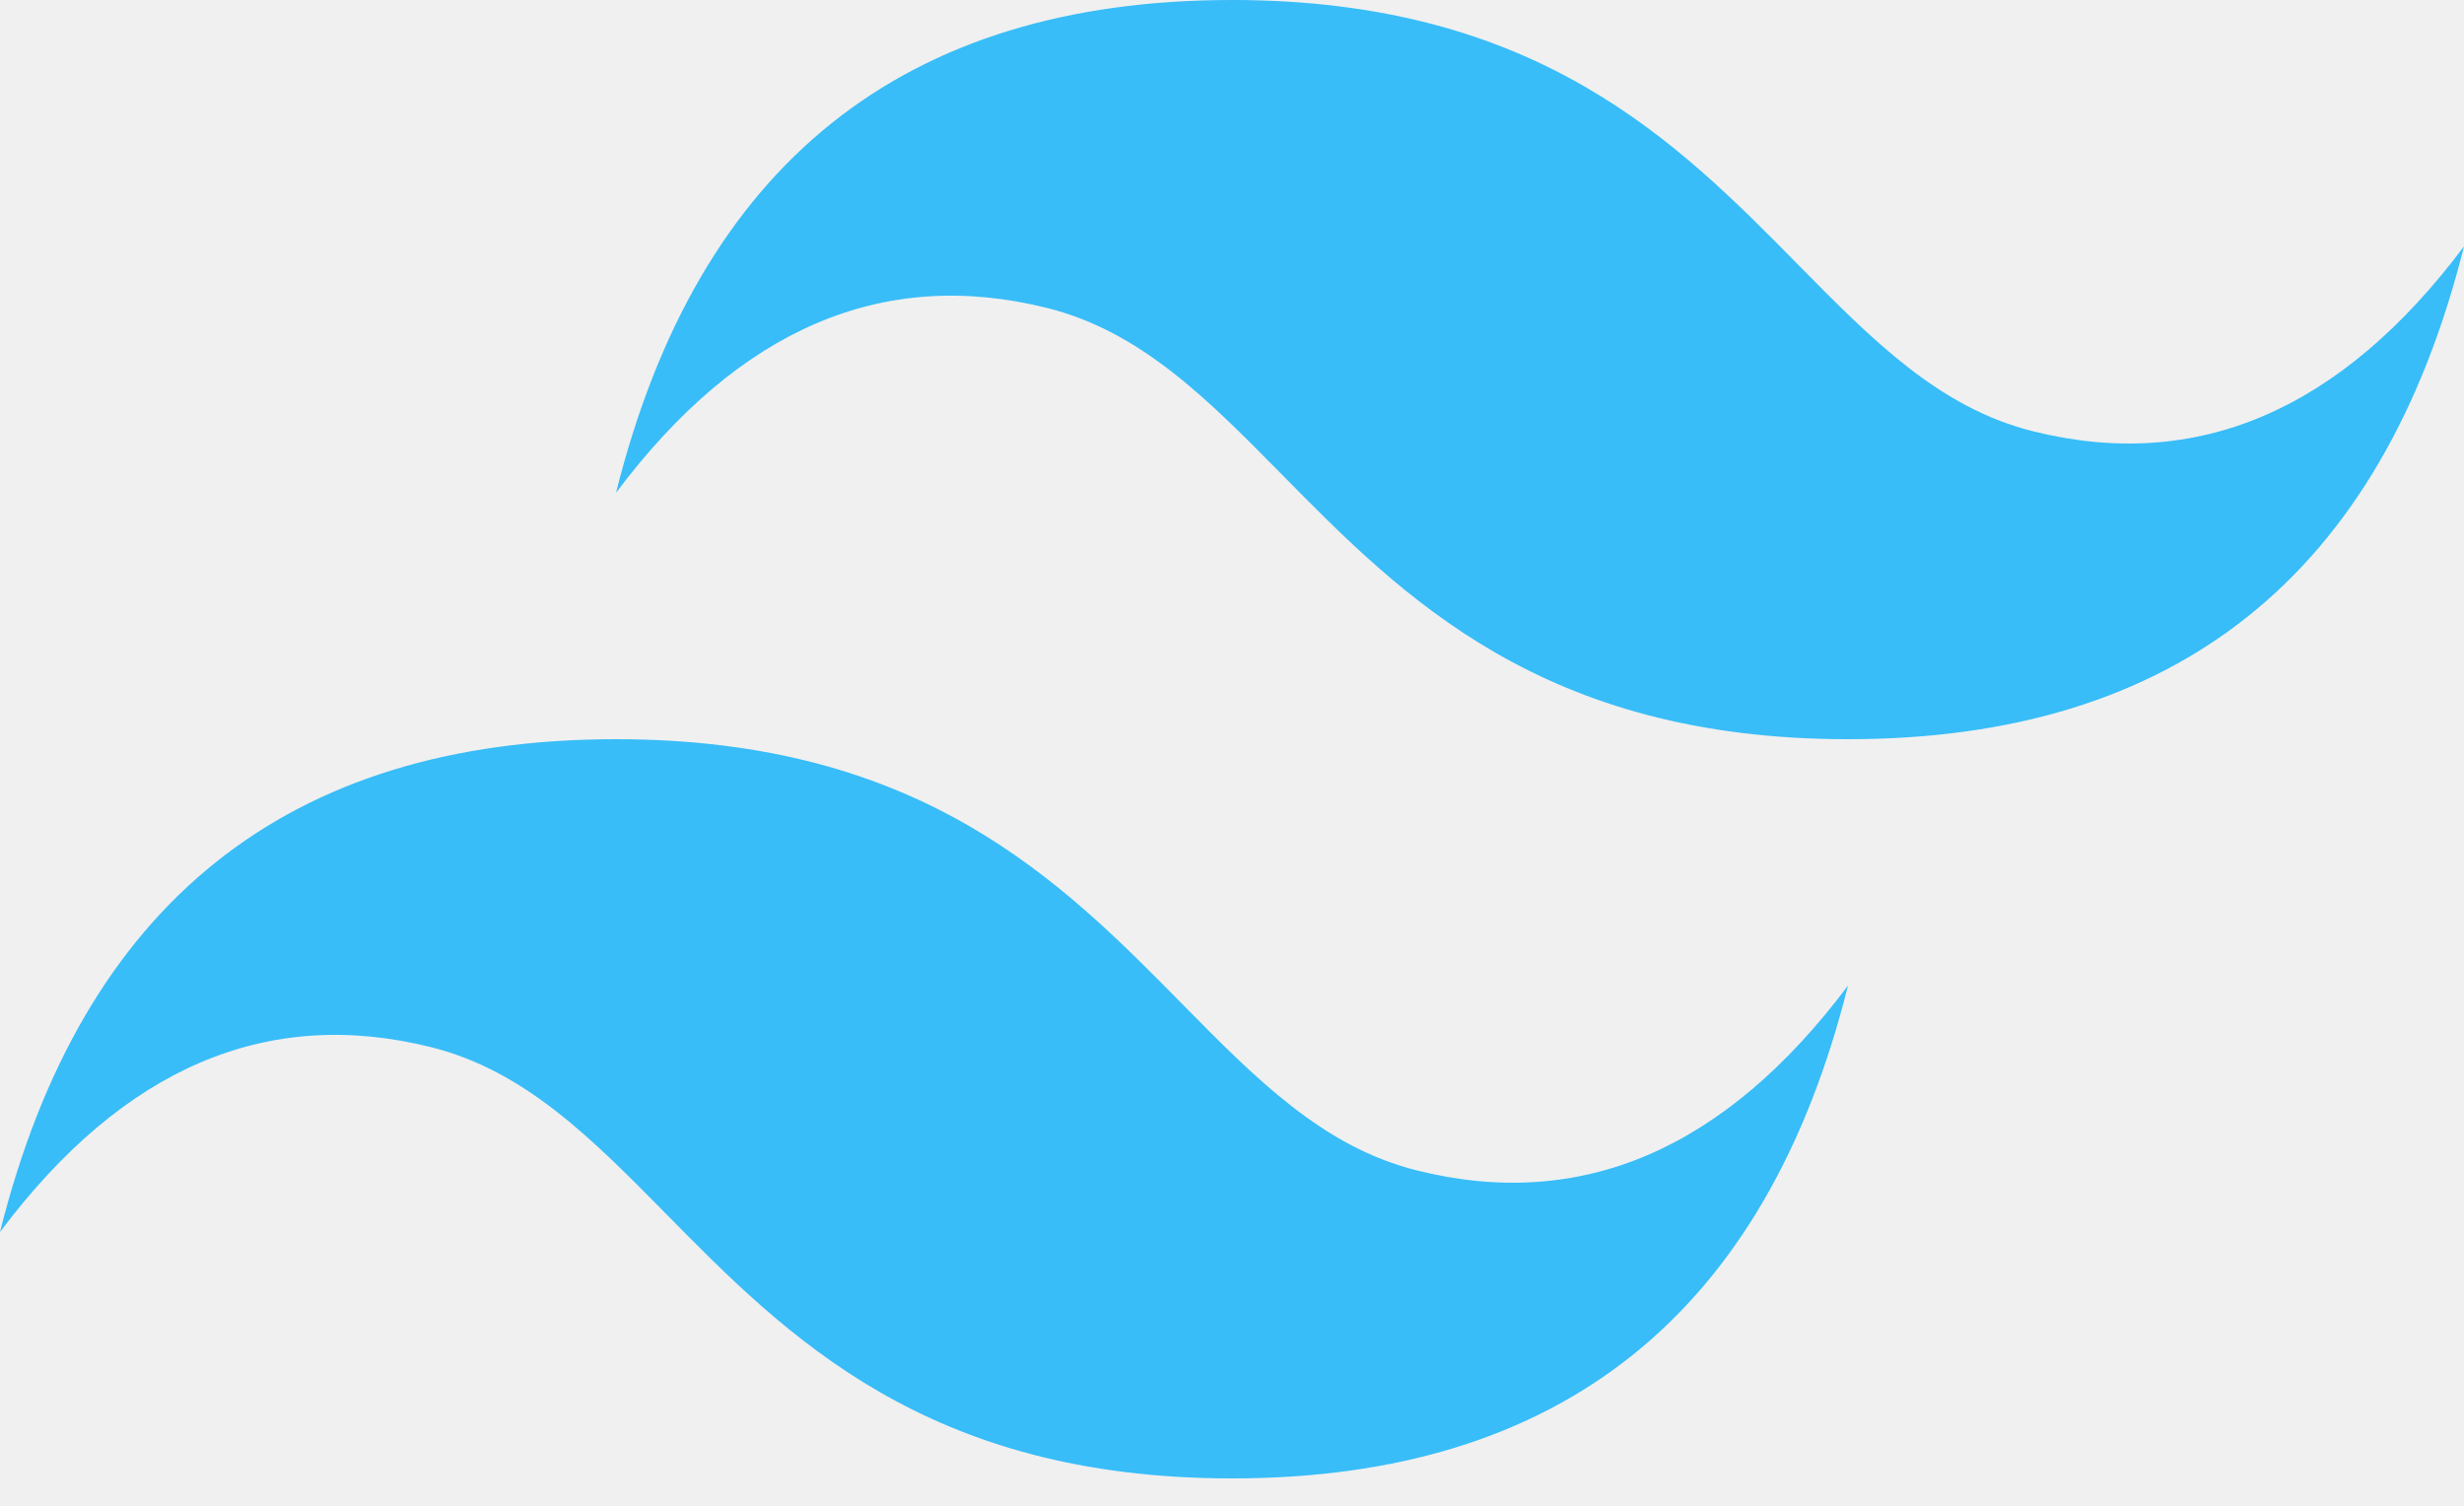
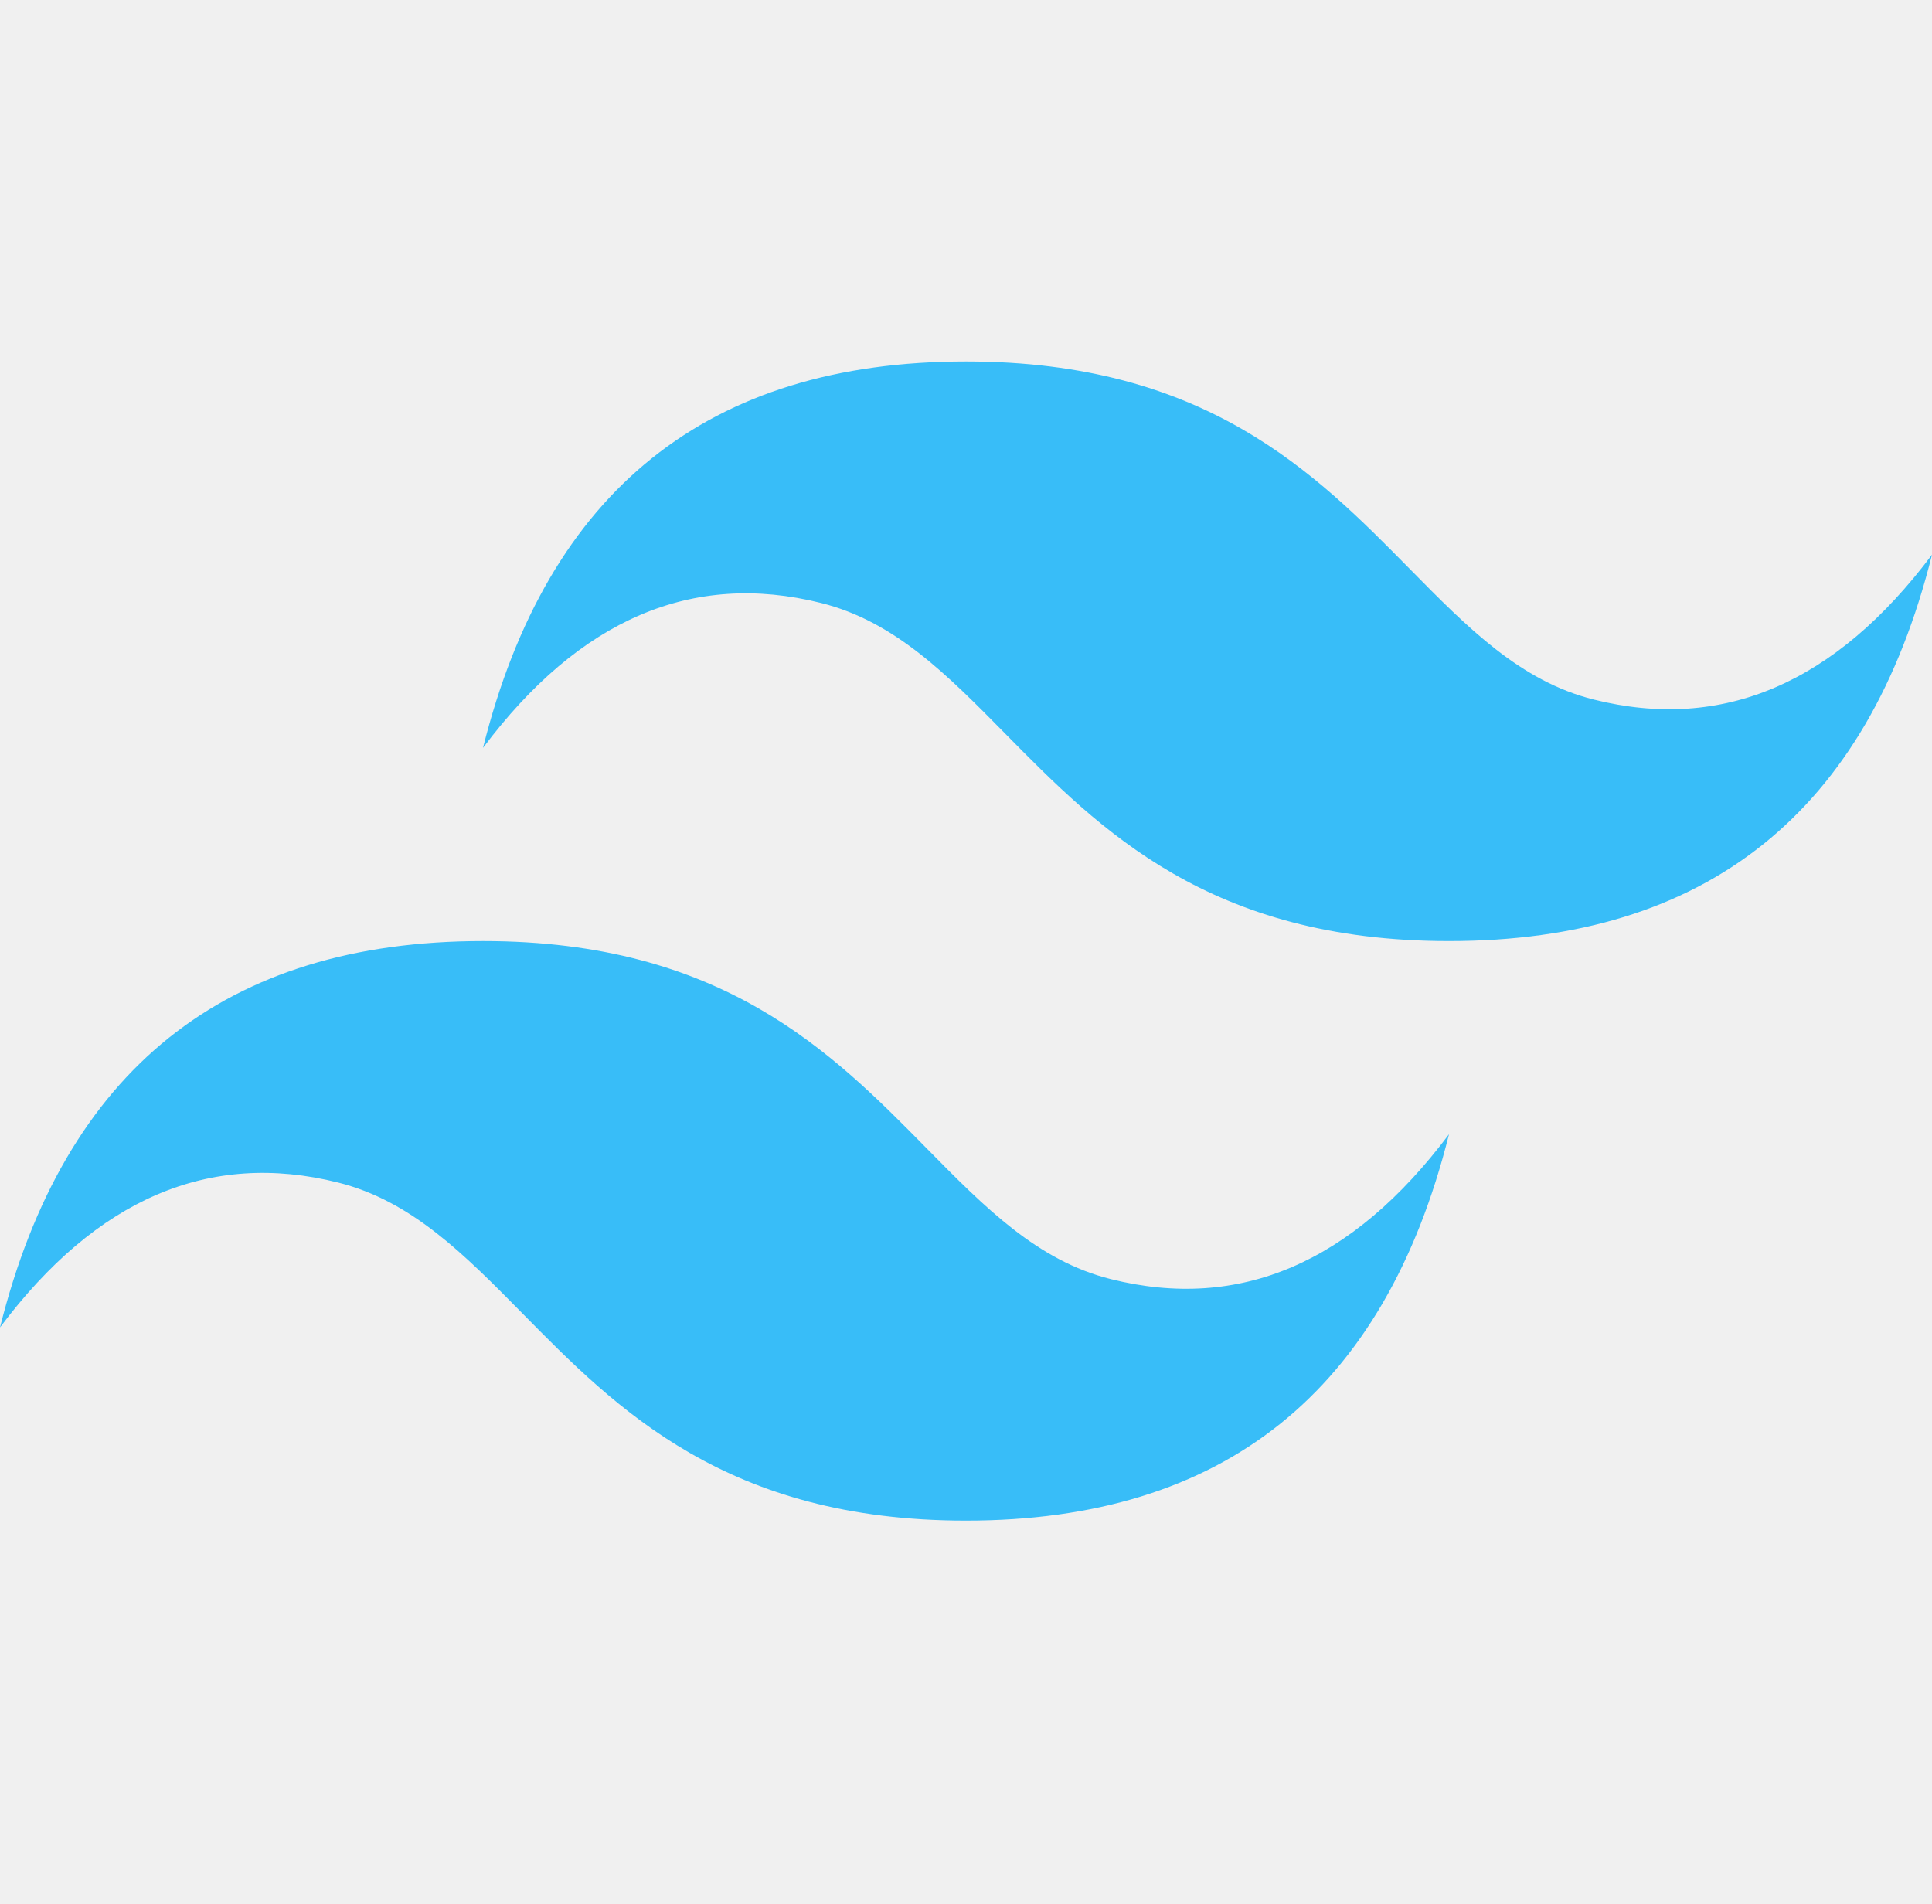
- <svg xmlns="http://www.w3.org/2000/svg" fill="none" viewBox="0 0 54 33">
+ <svg xmlns="http://www.w3.org/2000/svg" fill="none" width="410" height="404" viewBox="0 0 54 33">
  <g clip-path="url(#prefix__clip0)">
    <path fill="#38bdf8" fill-rule="evenodd" d="M27 0c-7.2 0-11.7 3.6-13.5 10.8 2.7-3.6 5.85-4.95 9.45-4.05 2.054.513 3.522 2.004 5.147 3.653C30.744 13.09 33.808 16.2 40.5 16.2c7.2 0 11.7-3.6 13.5-10.8-2.7 3.6-5.85 4.95-9.45 4.05-2.054-.513-3.522-2.004-5.147-3.653C36.756 3.11 33.692 0 27 0zM13.5 16.2C6.3 16.2 1.8 19.8 0 27c2.7-3.6 5.85-4.95 9.45-4.05 2.054.514 3.522 2.004 5.147 3.653C17.244 29.29 20.308 32.4 27 32.4c7.2 0 11.7-3.6 13.5-10.8-2.7 3.6-5.85 4.95-9.45 4.05-2.054-.513-3.522-2.004-5.147-3.653C23.256 19.31 20.192 16.2 13.5 16.2z" clip-rule="evenodd" />
  </g>
  <defs>
    <clipPath id="prefix__clip0">
      <path fill="#fff" d="M0 0h54v32.4H0z" />
    </clipPath>
  </defs>
</svg>
